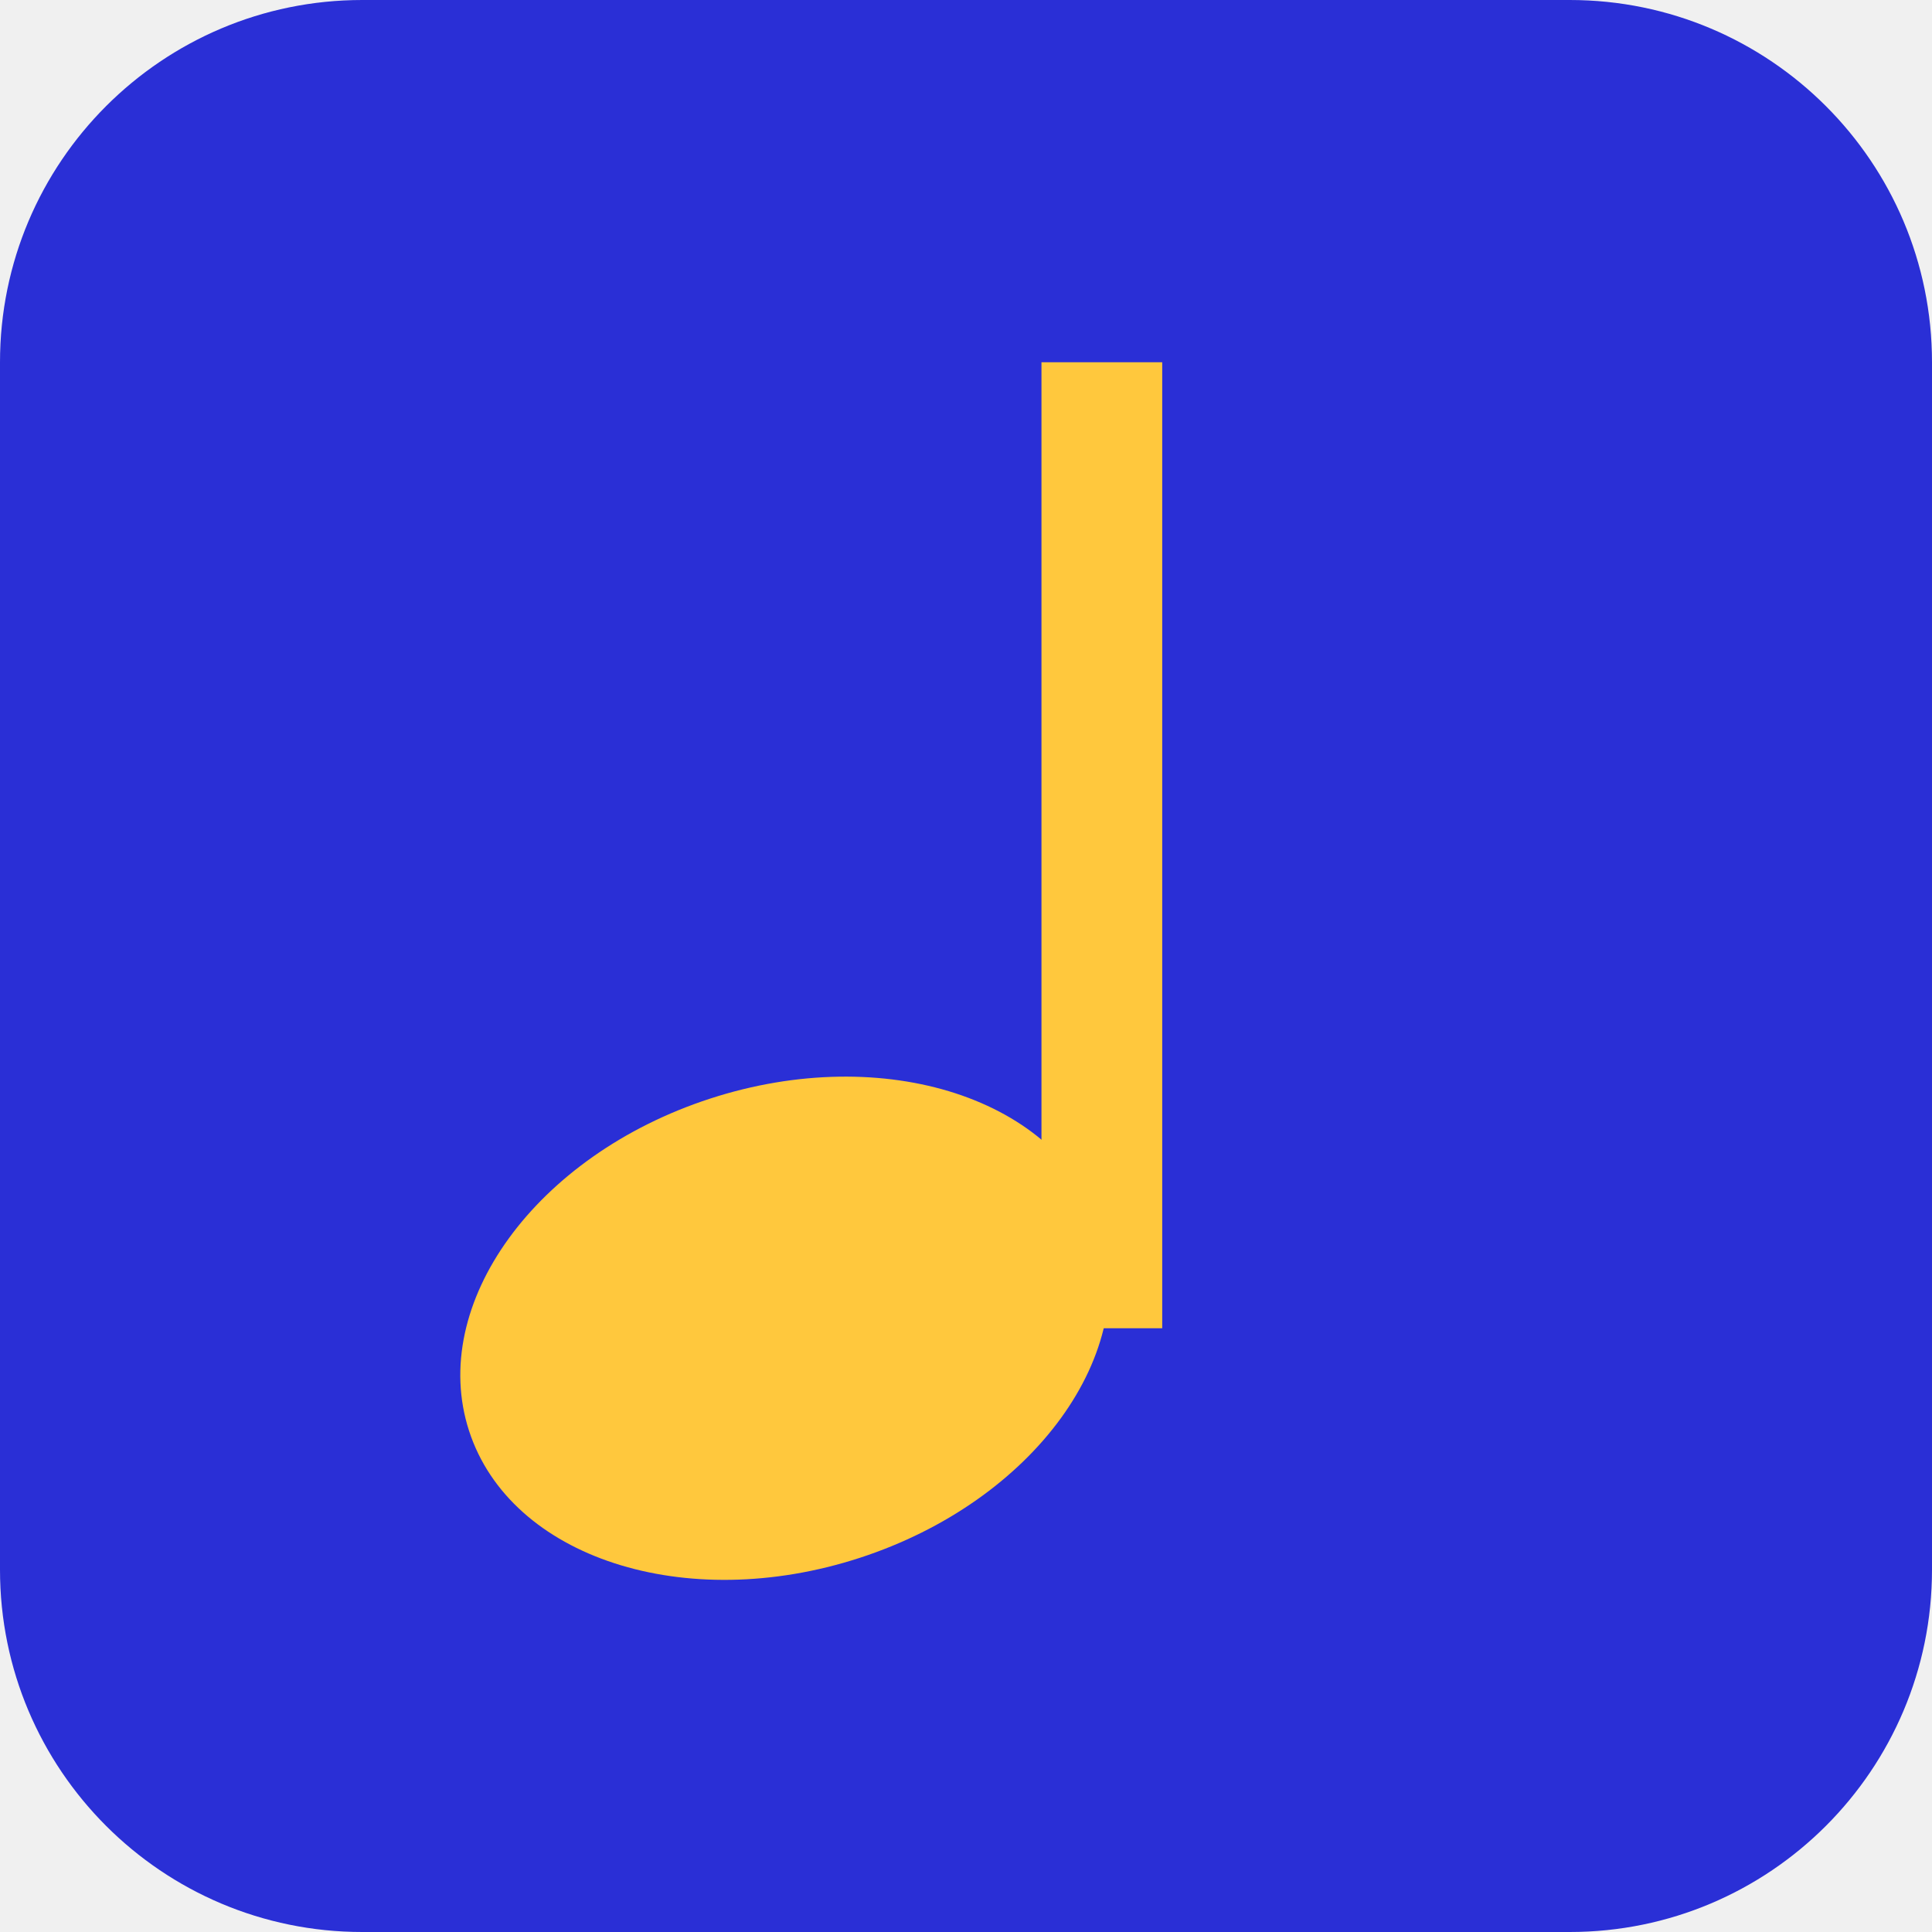
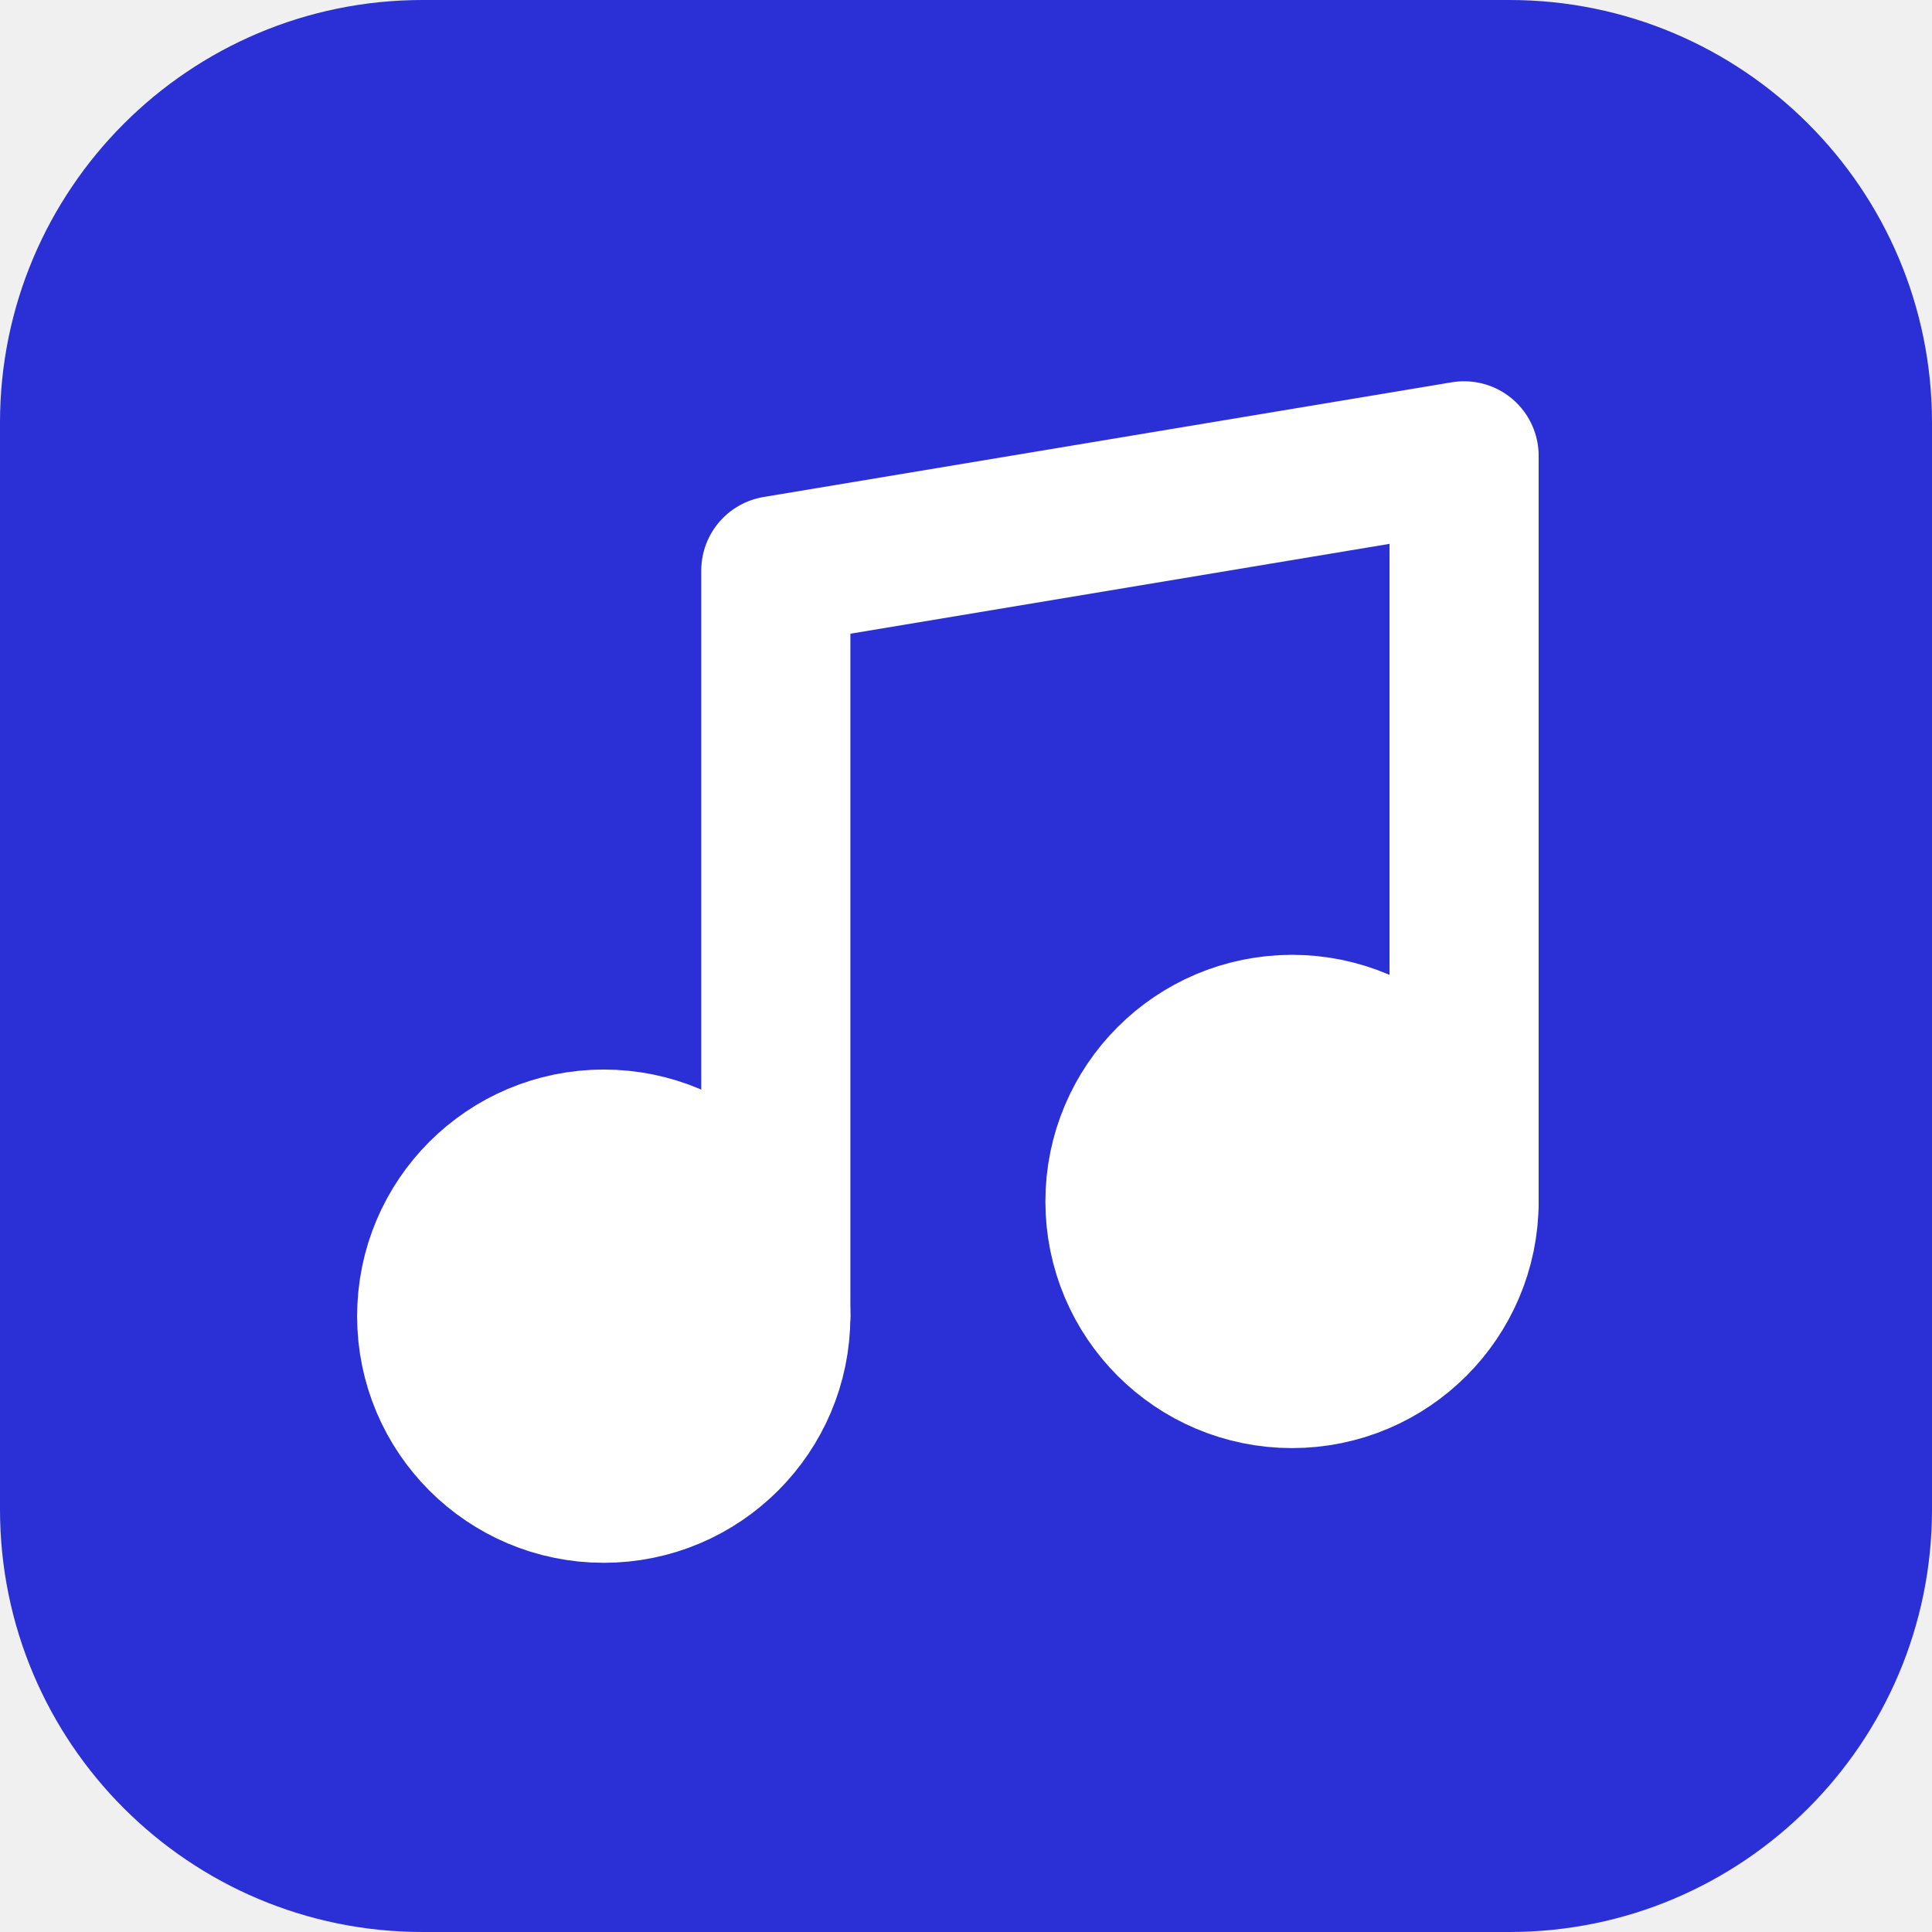
<svg xmlns="http://www.w3.org/2000/svg" viewBox="0 0 64 64">
-   <rect width="64" height="64" rx="12" fill="#2a2fd6" />
-   <ellipse cx="26" cy="44" rx="11" ry="8" transform="rotate(-18 26 44)" fill="#ffc83d" />
-   <rect x="34.5" y="12" width="4" height="32" fill="#ffc83d" />
+   <rect width="64" height="64" rx="14" fill="#2a2fd6" />
+   <g transform="translate(8.6 9.4) scale(1.9)" fill="none" stroke="#ffffff" stroke-width="2.6" stroke-linecap="round" stroke-linejoin="round">
+     <path d="M9 18V5l12-2v13" />
+     <circle cx="6" cy="18" r="3" fill="#ffffff" />
+     <circle cx="18" cy="16" r="3" fill="#ffffff" />
+   </g>
</svg>
